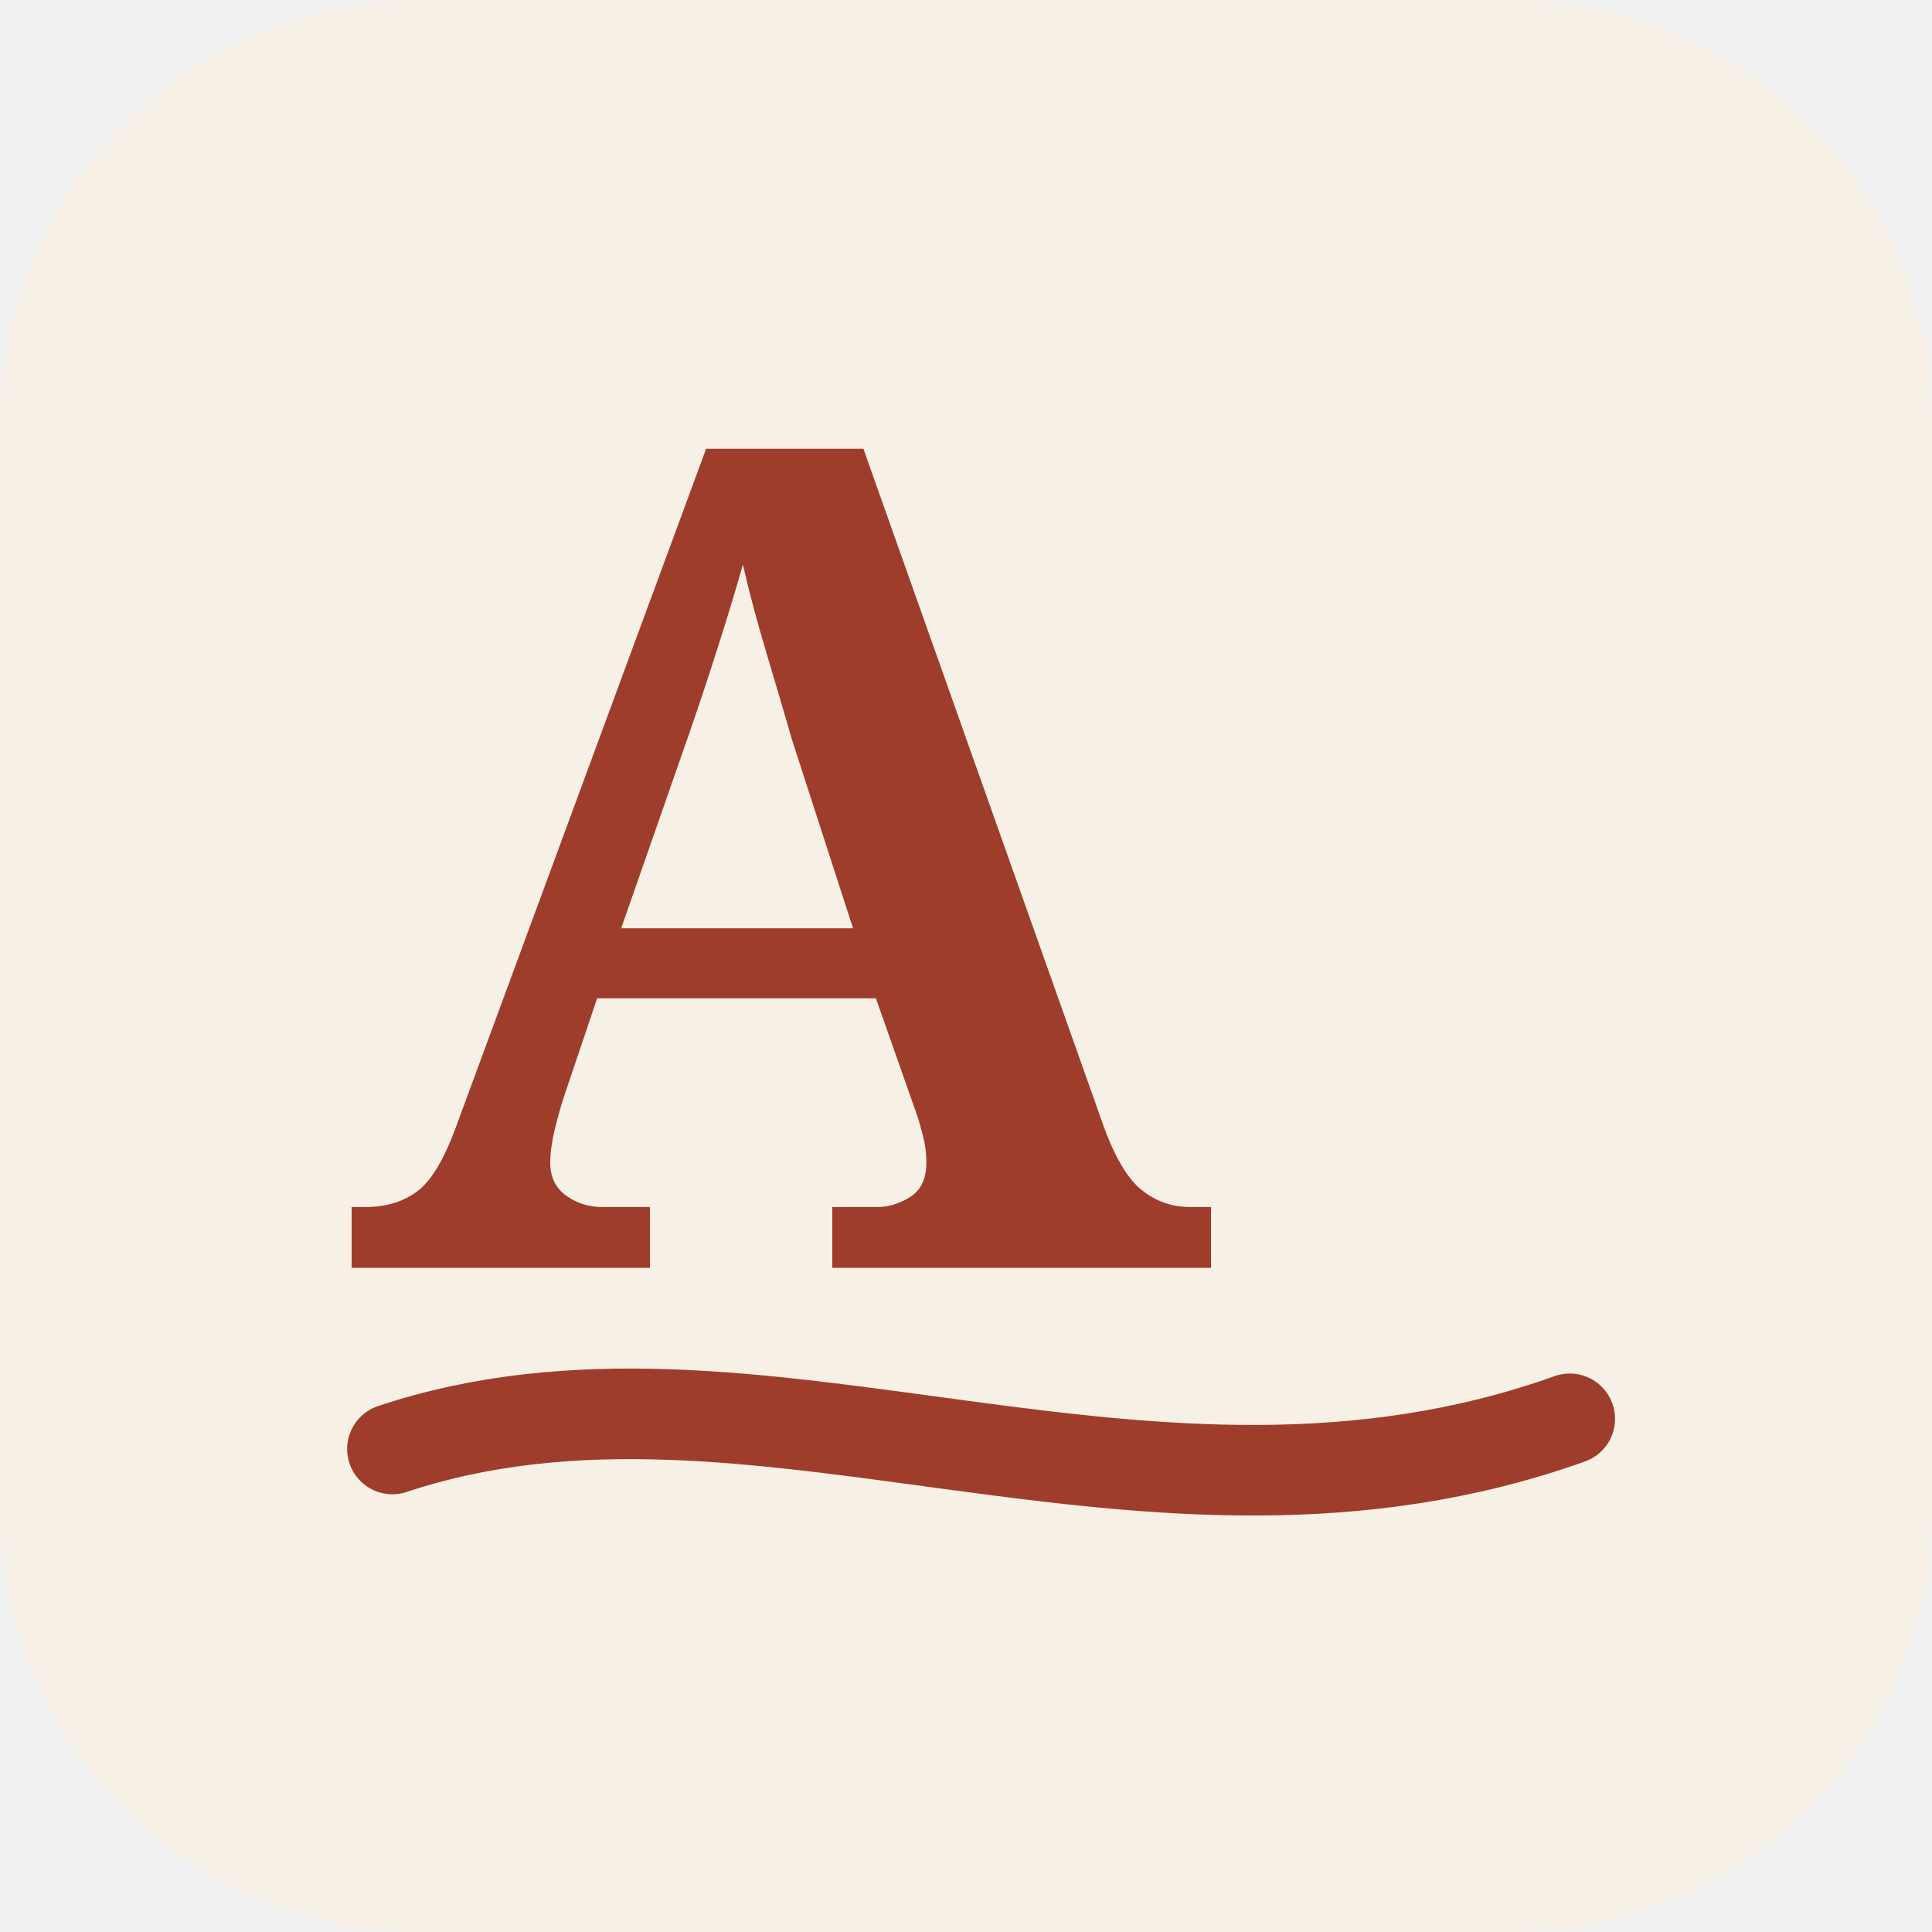
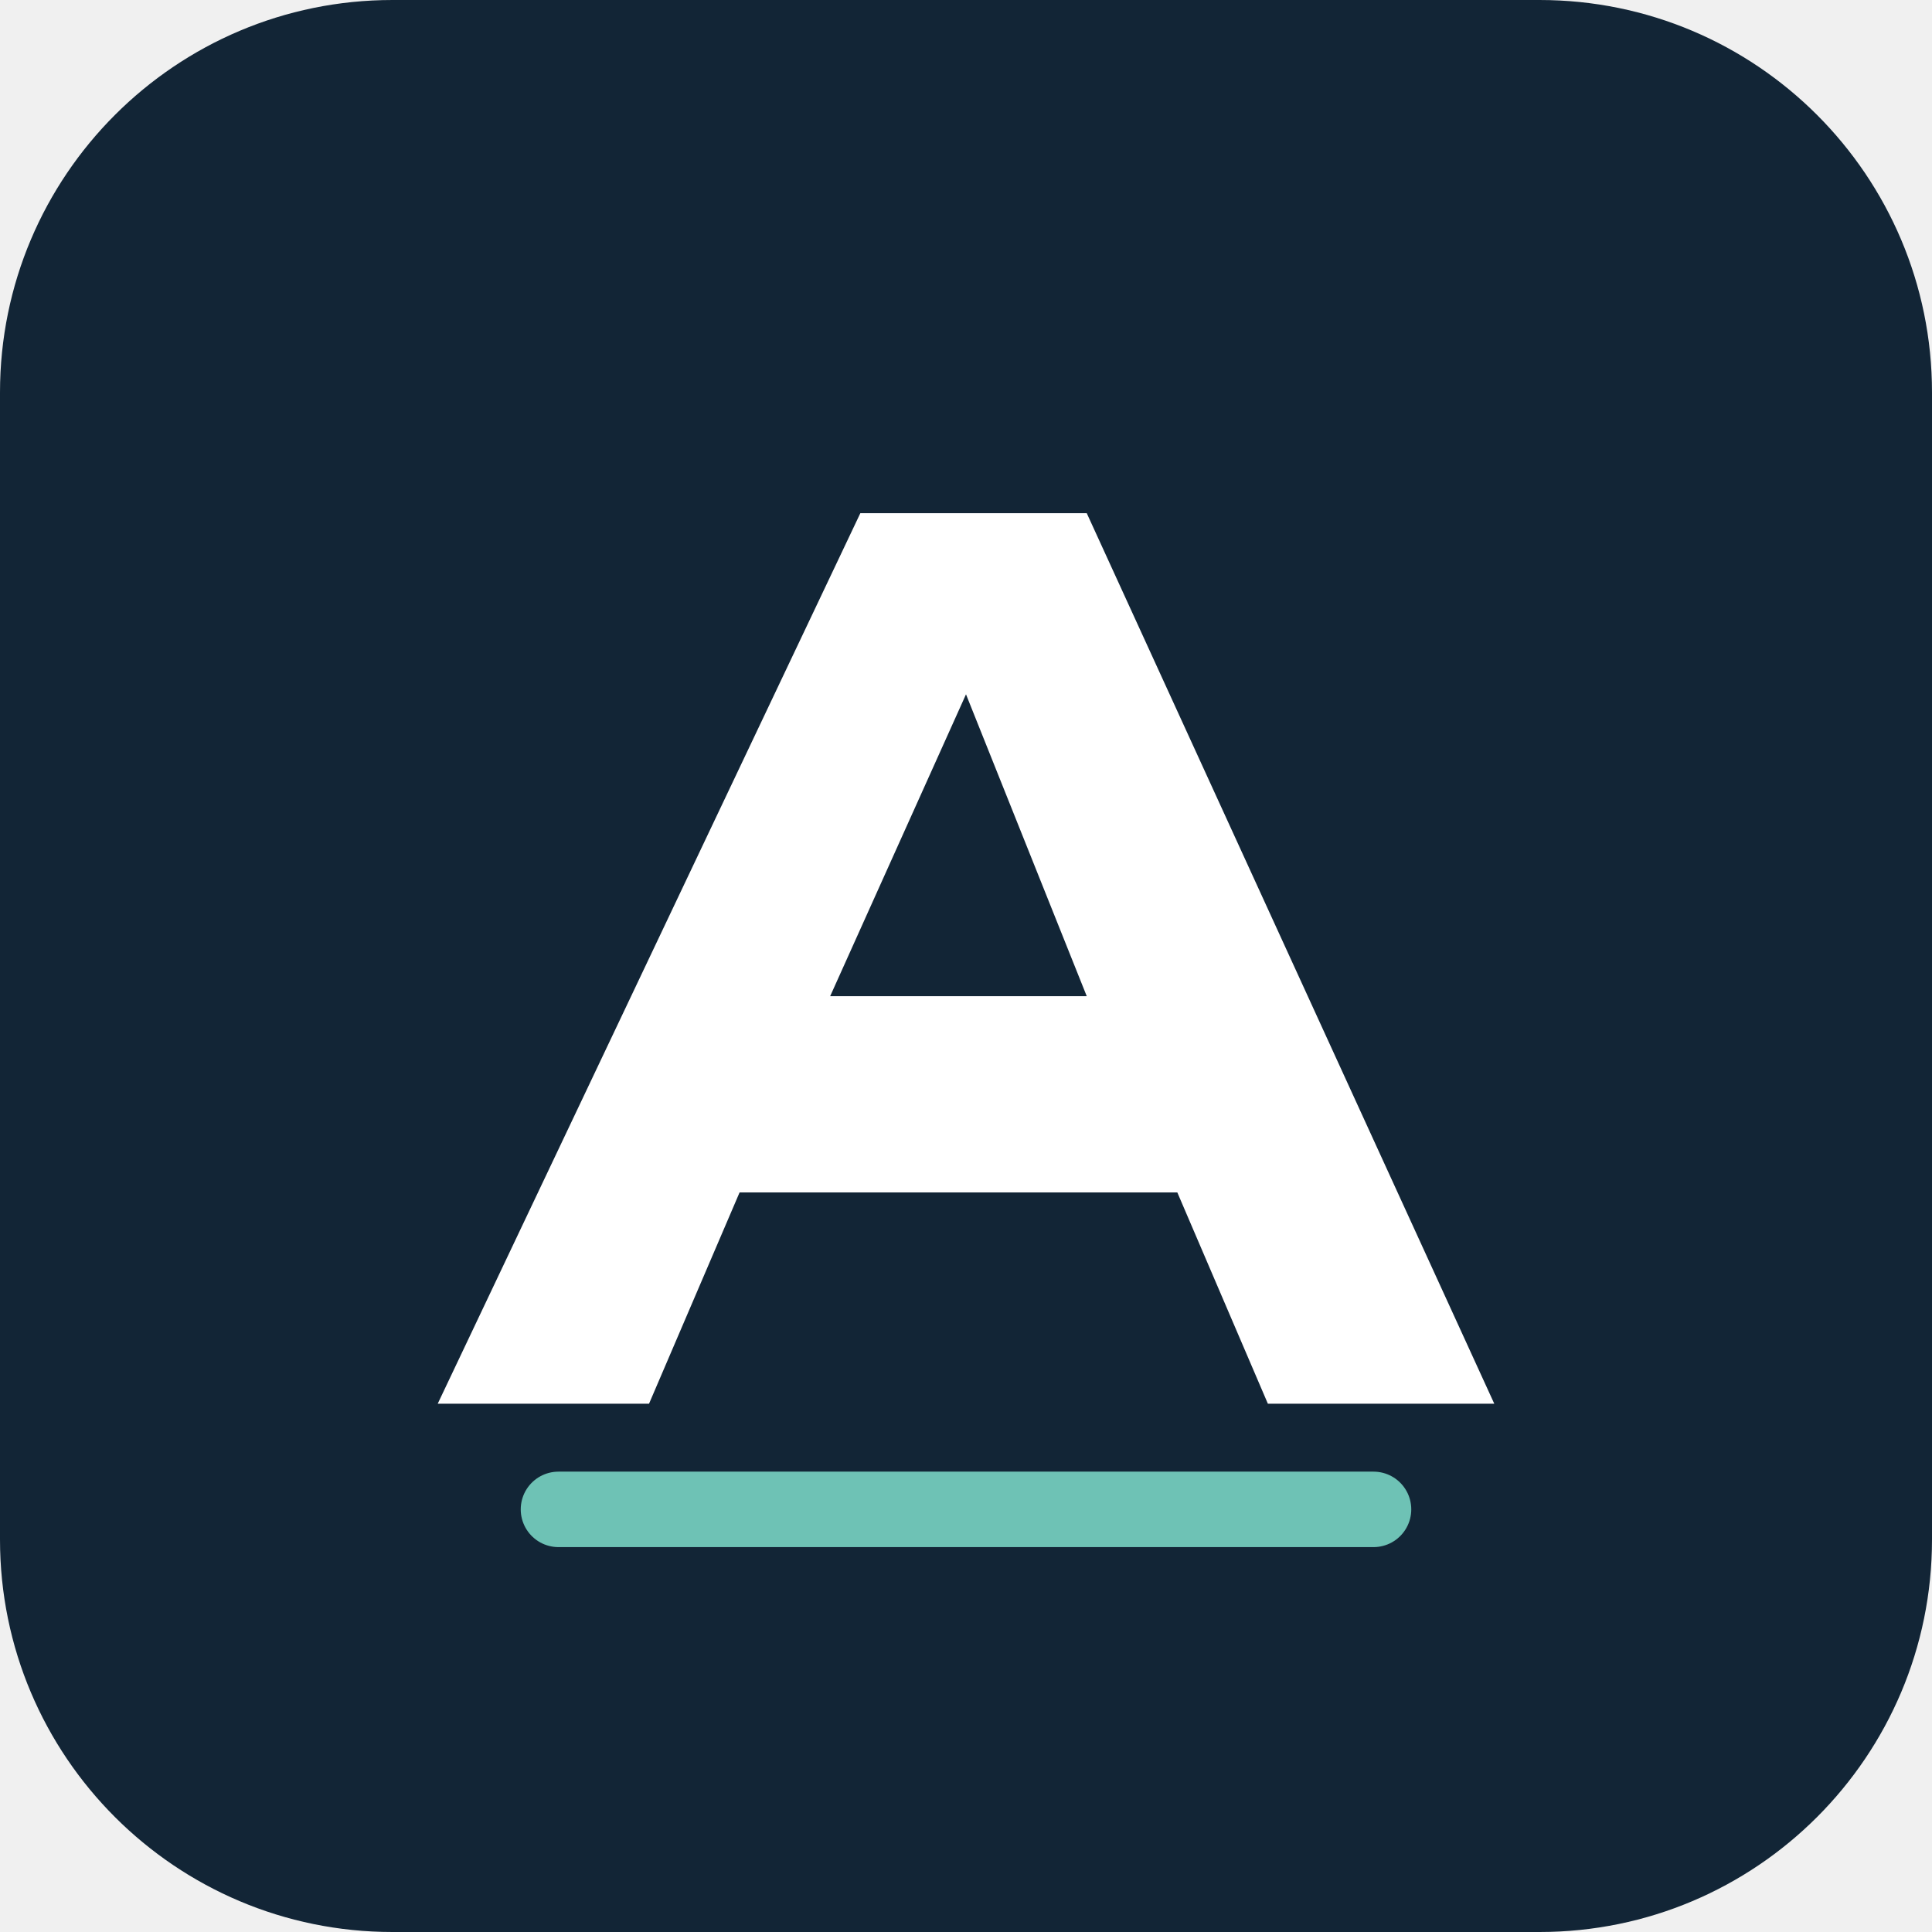
<svg xmlns="http://www.w3.org/2000/svg" viewBox="0 0 128 128">
-   <rect width="128" height="128" rx="28" fill="#f7f0e6" />
-   <text x="23" y="84" font-family="Georgia,serif" font-size="76" font-weight="700" fill="#9e3d2c">A</text>
-   <path d="M26 96 C50 88 76 104 104 94" fill="none" stroke="#9e3d2c" stroke-width="6" stroke-linecap="round" />
+   <rect width="128" height="128" rx="26" fill="#122536" />
+   <path d="M29 93 57 34h15l27 59H84l-6-14H49l-6 14Zm26-27h17L64 46Z" fill="#fff" />
+   <path d="M37 100h54" stroke="#6ec2b5" stroke-width="5" stroke-linecap="round" />
</svg>
